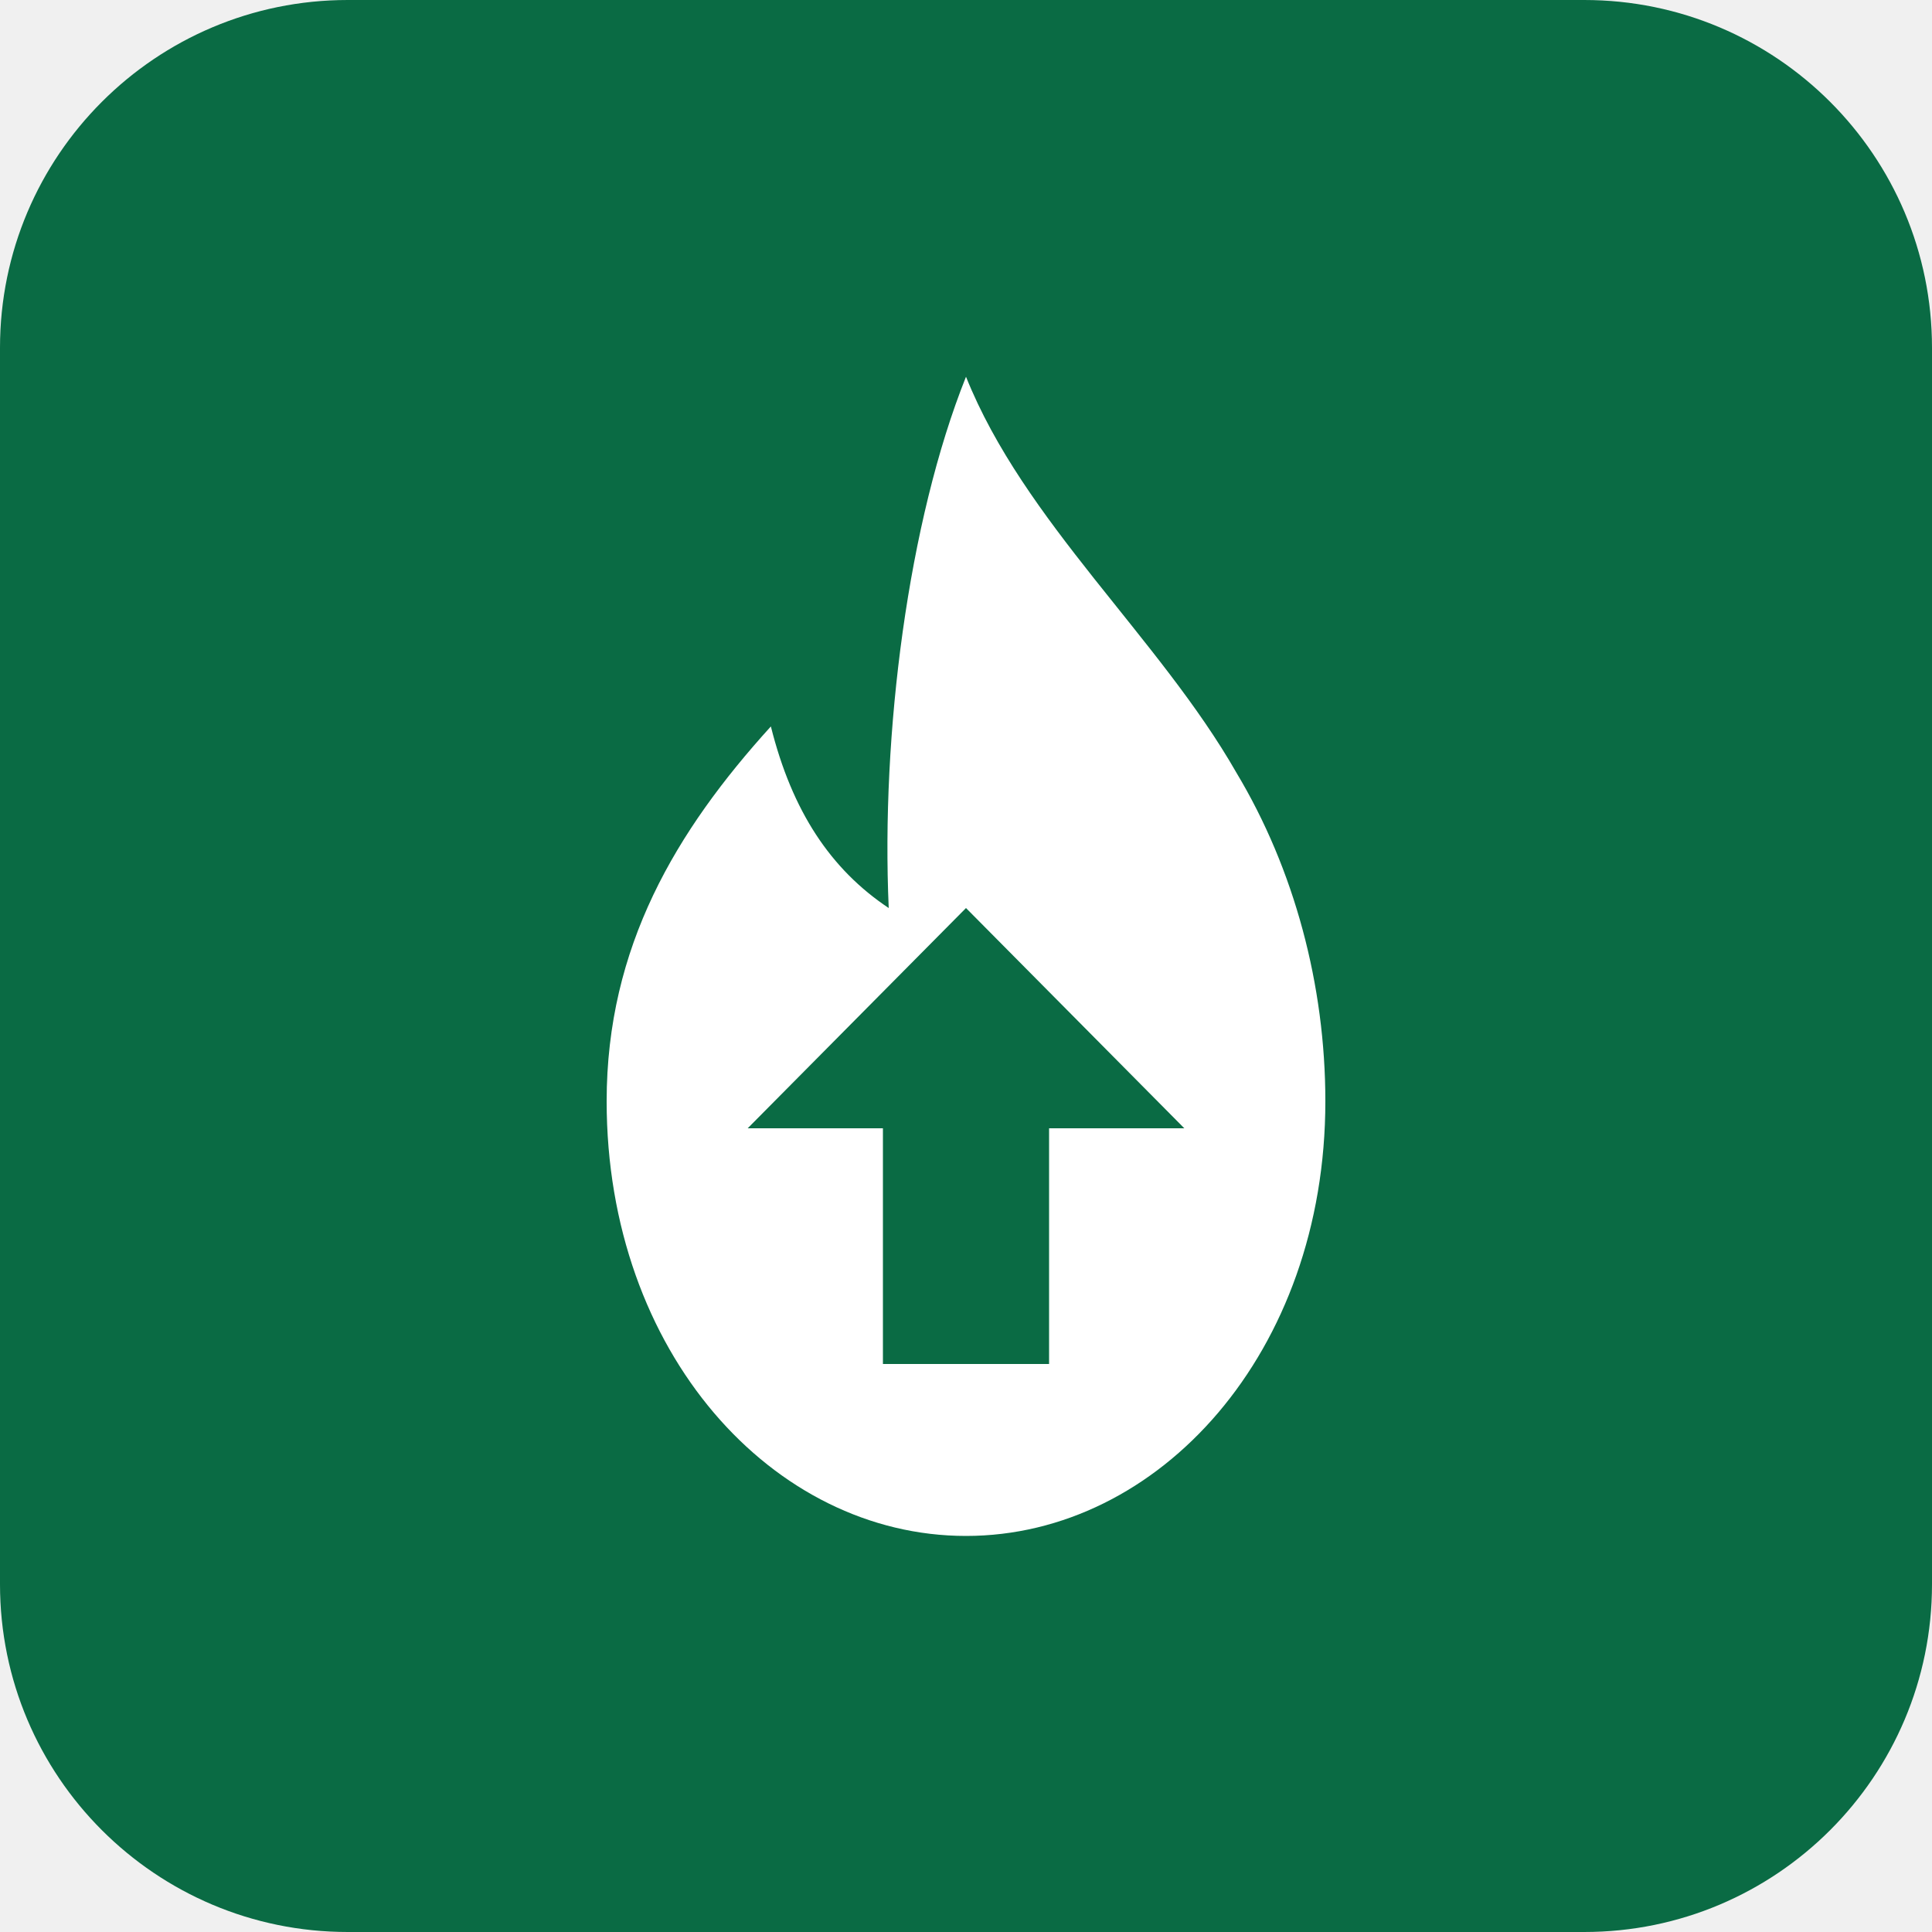
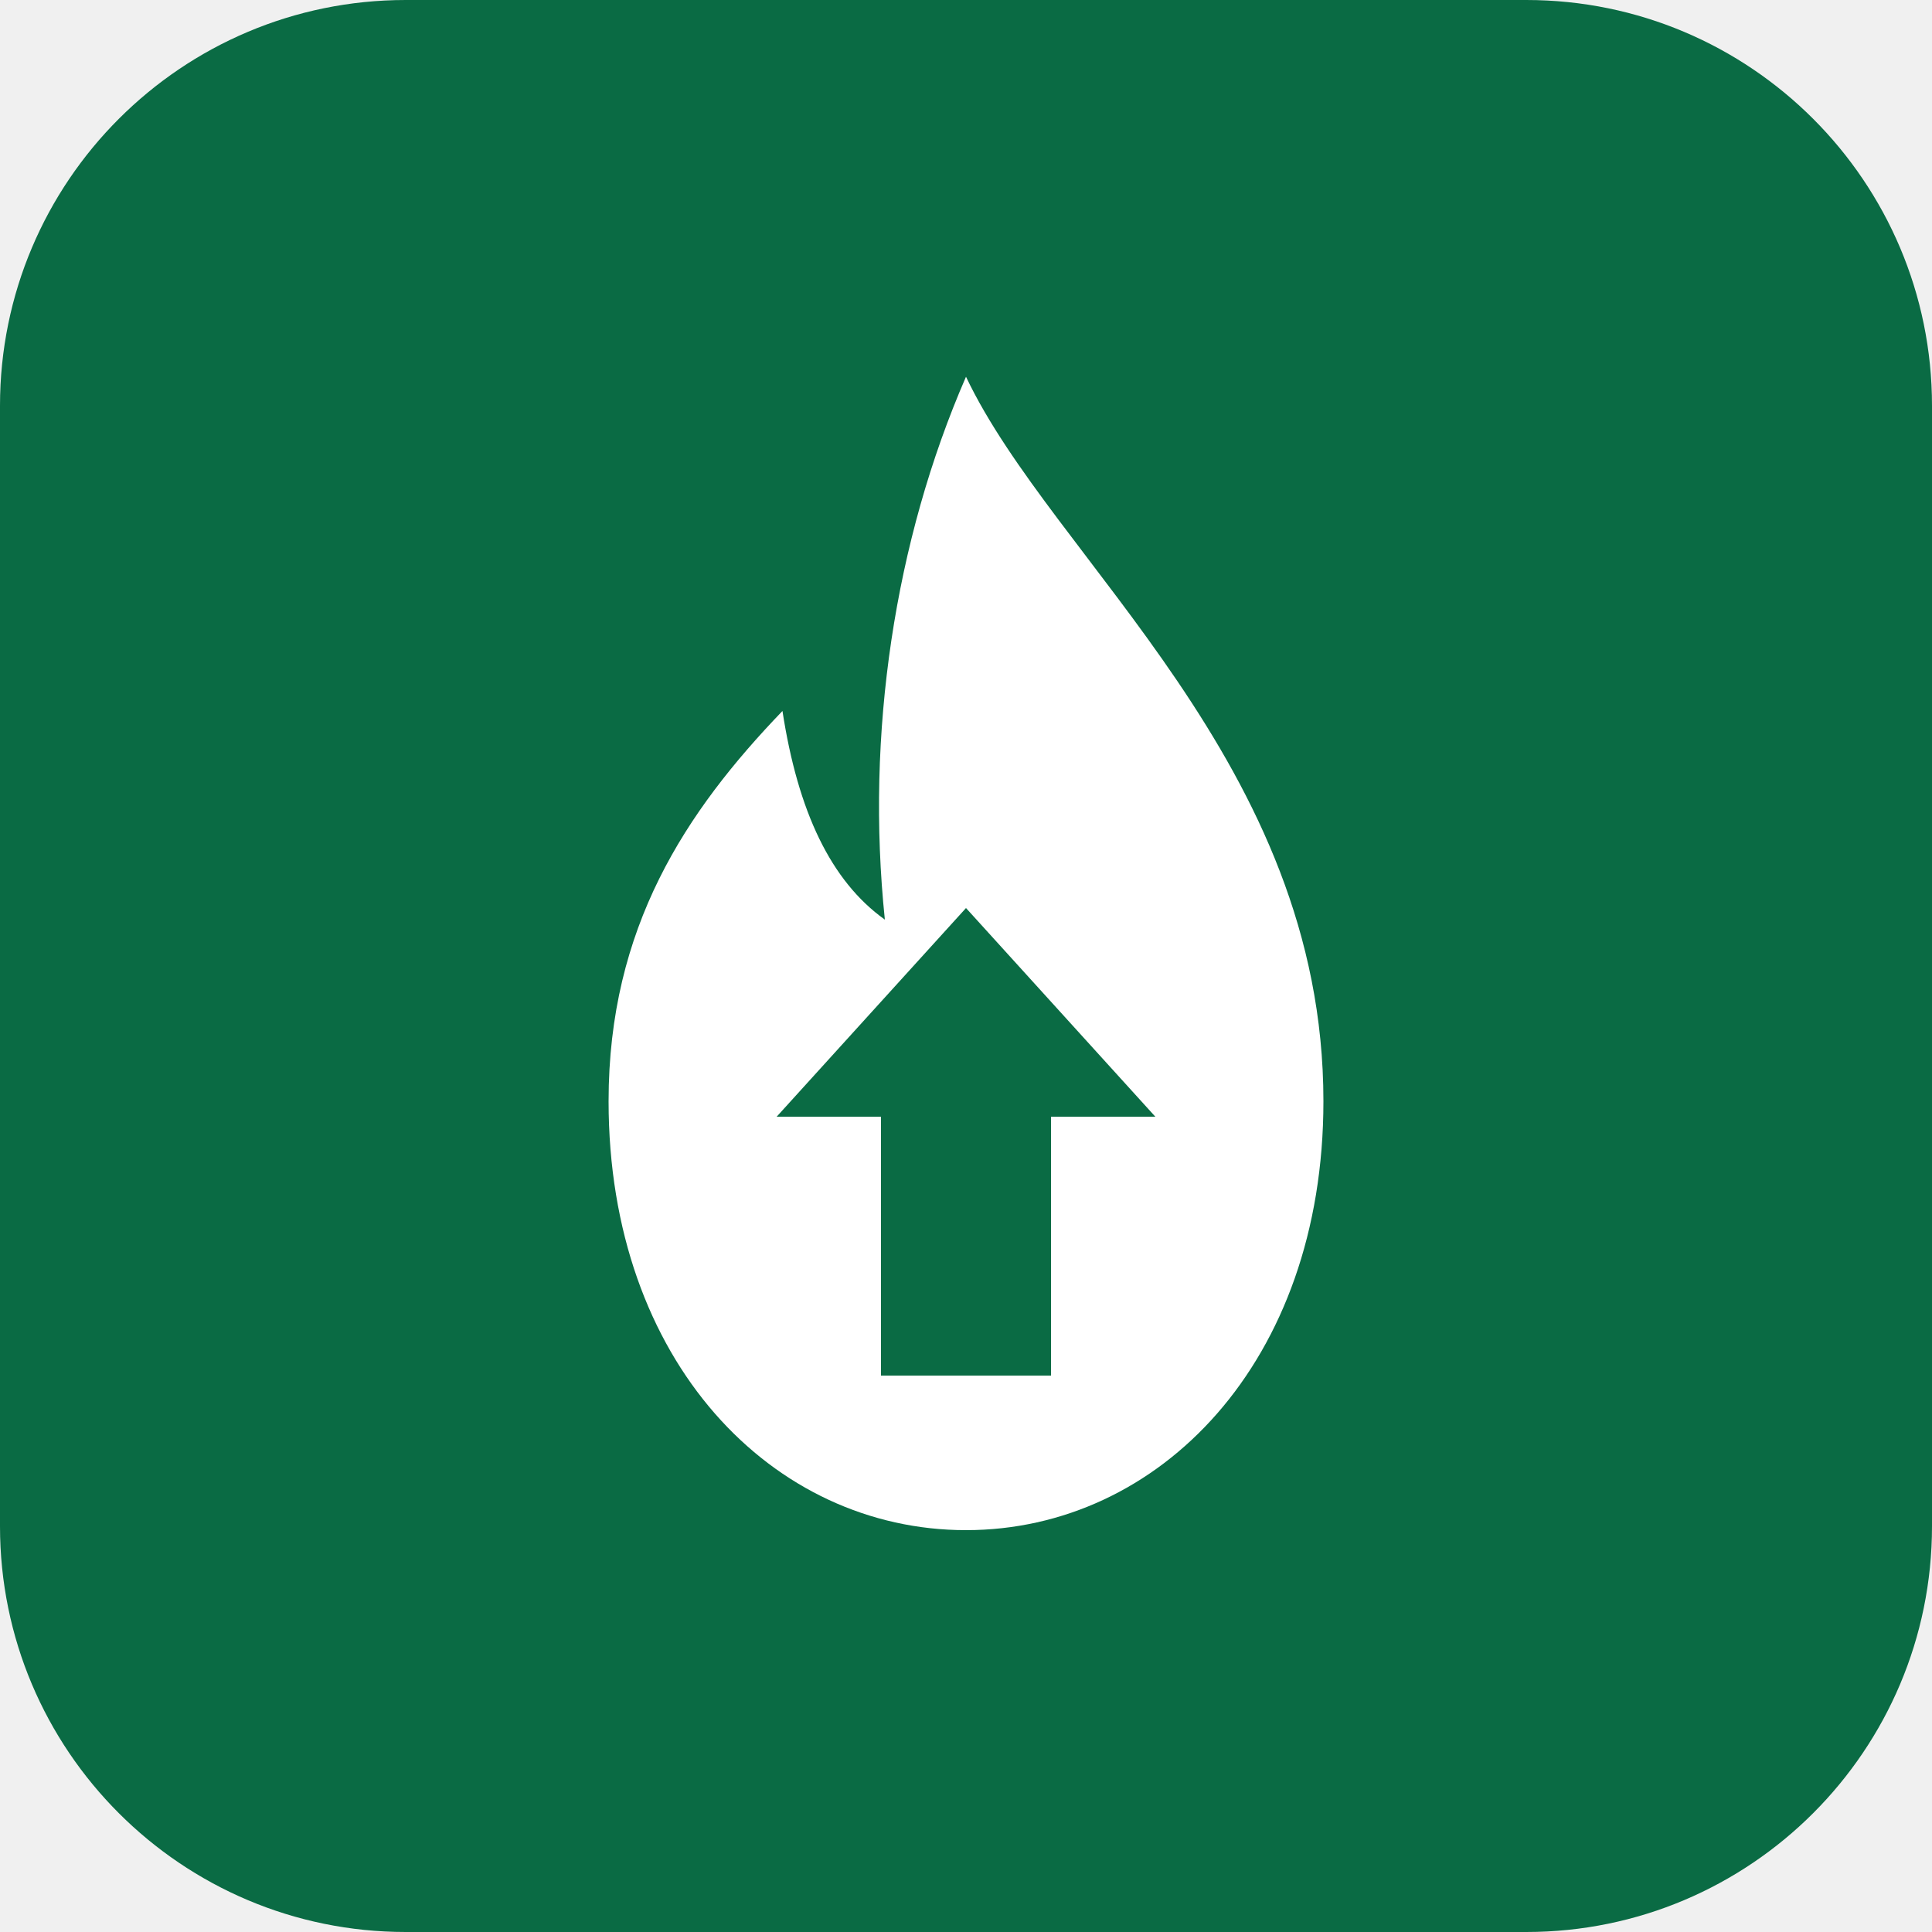
<svg xmlns="http://www.w3.org/2000/svg" viewBox="0 0 100 100">
-   <rect width="100" height="100" rx="18" fill="#0A6B44" />
-   <path fill="#fff" d="M50 19.5C53 27 60 33 64 40C67 45 68.6 51 68.6 57C68.6 70 60 79.5 50 79.5C40 79.5 31.4 70 31.4 57C31.4 49 35 43 39.9 37.6C41 42 43 45 46 47C45.6 38 47 27 50 19.5Z" />
-   <path fill="#0A6B44" d="M50 47L61.3 58.4H54.3V70.6H45.7V58.4H38.7Z" />
+   <rect width="100" height="100" rx="21" fill="#0A6B44" />
+   <path fill="#fff" d="M50 19.5C54.5 29 68.5 39.5 68.5 57C68.5 70.5 60 79.2 50 79.2C40 79.2 31.5 70.5 31.5 57C31.5 48 35.5 42 40.5 36.8C41.3 42 43 45.6 45.8 47.6C44.8 38 46.3 28 50 19.5Z" />
+   <path fill="#0A6B44" d="M50 47L59.8 57.8H54.4V71.2H45.6V57.8H40.2Z" />
</svg>
